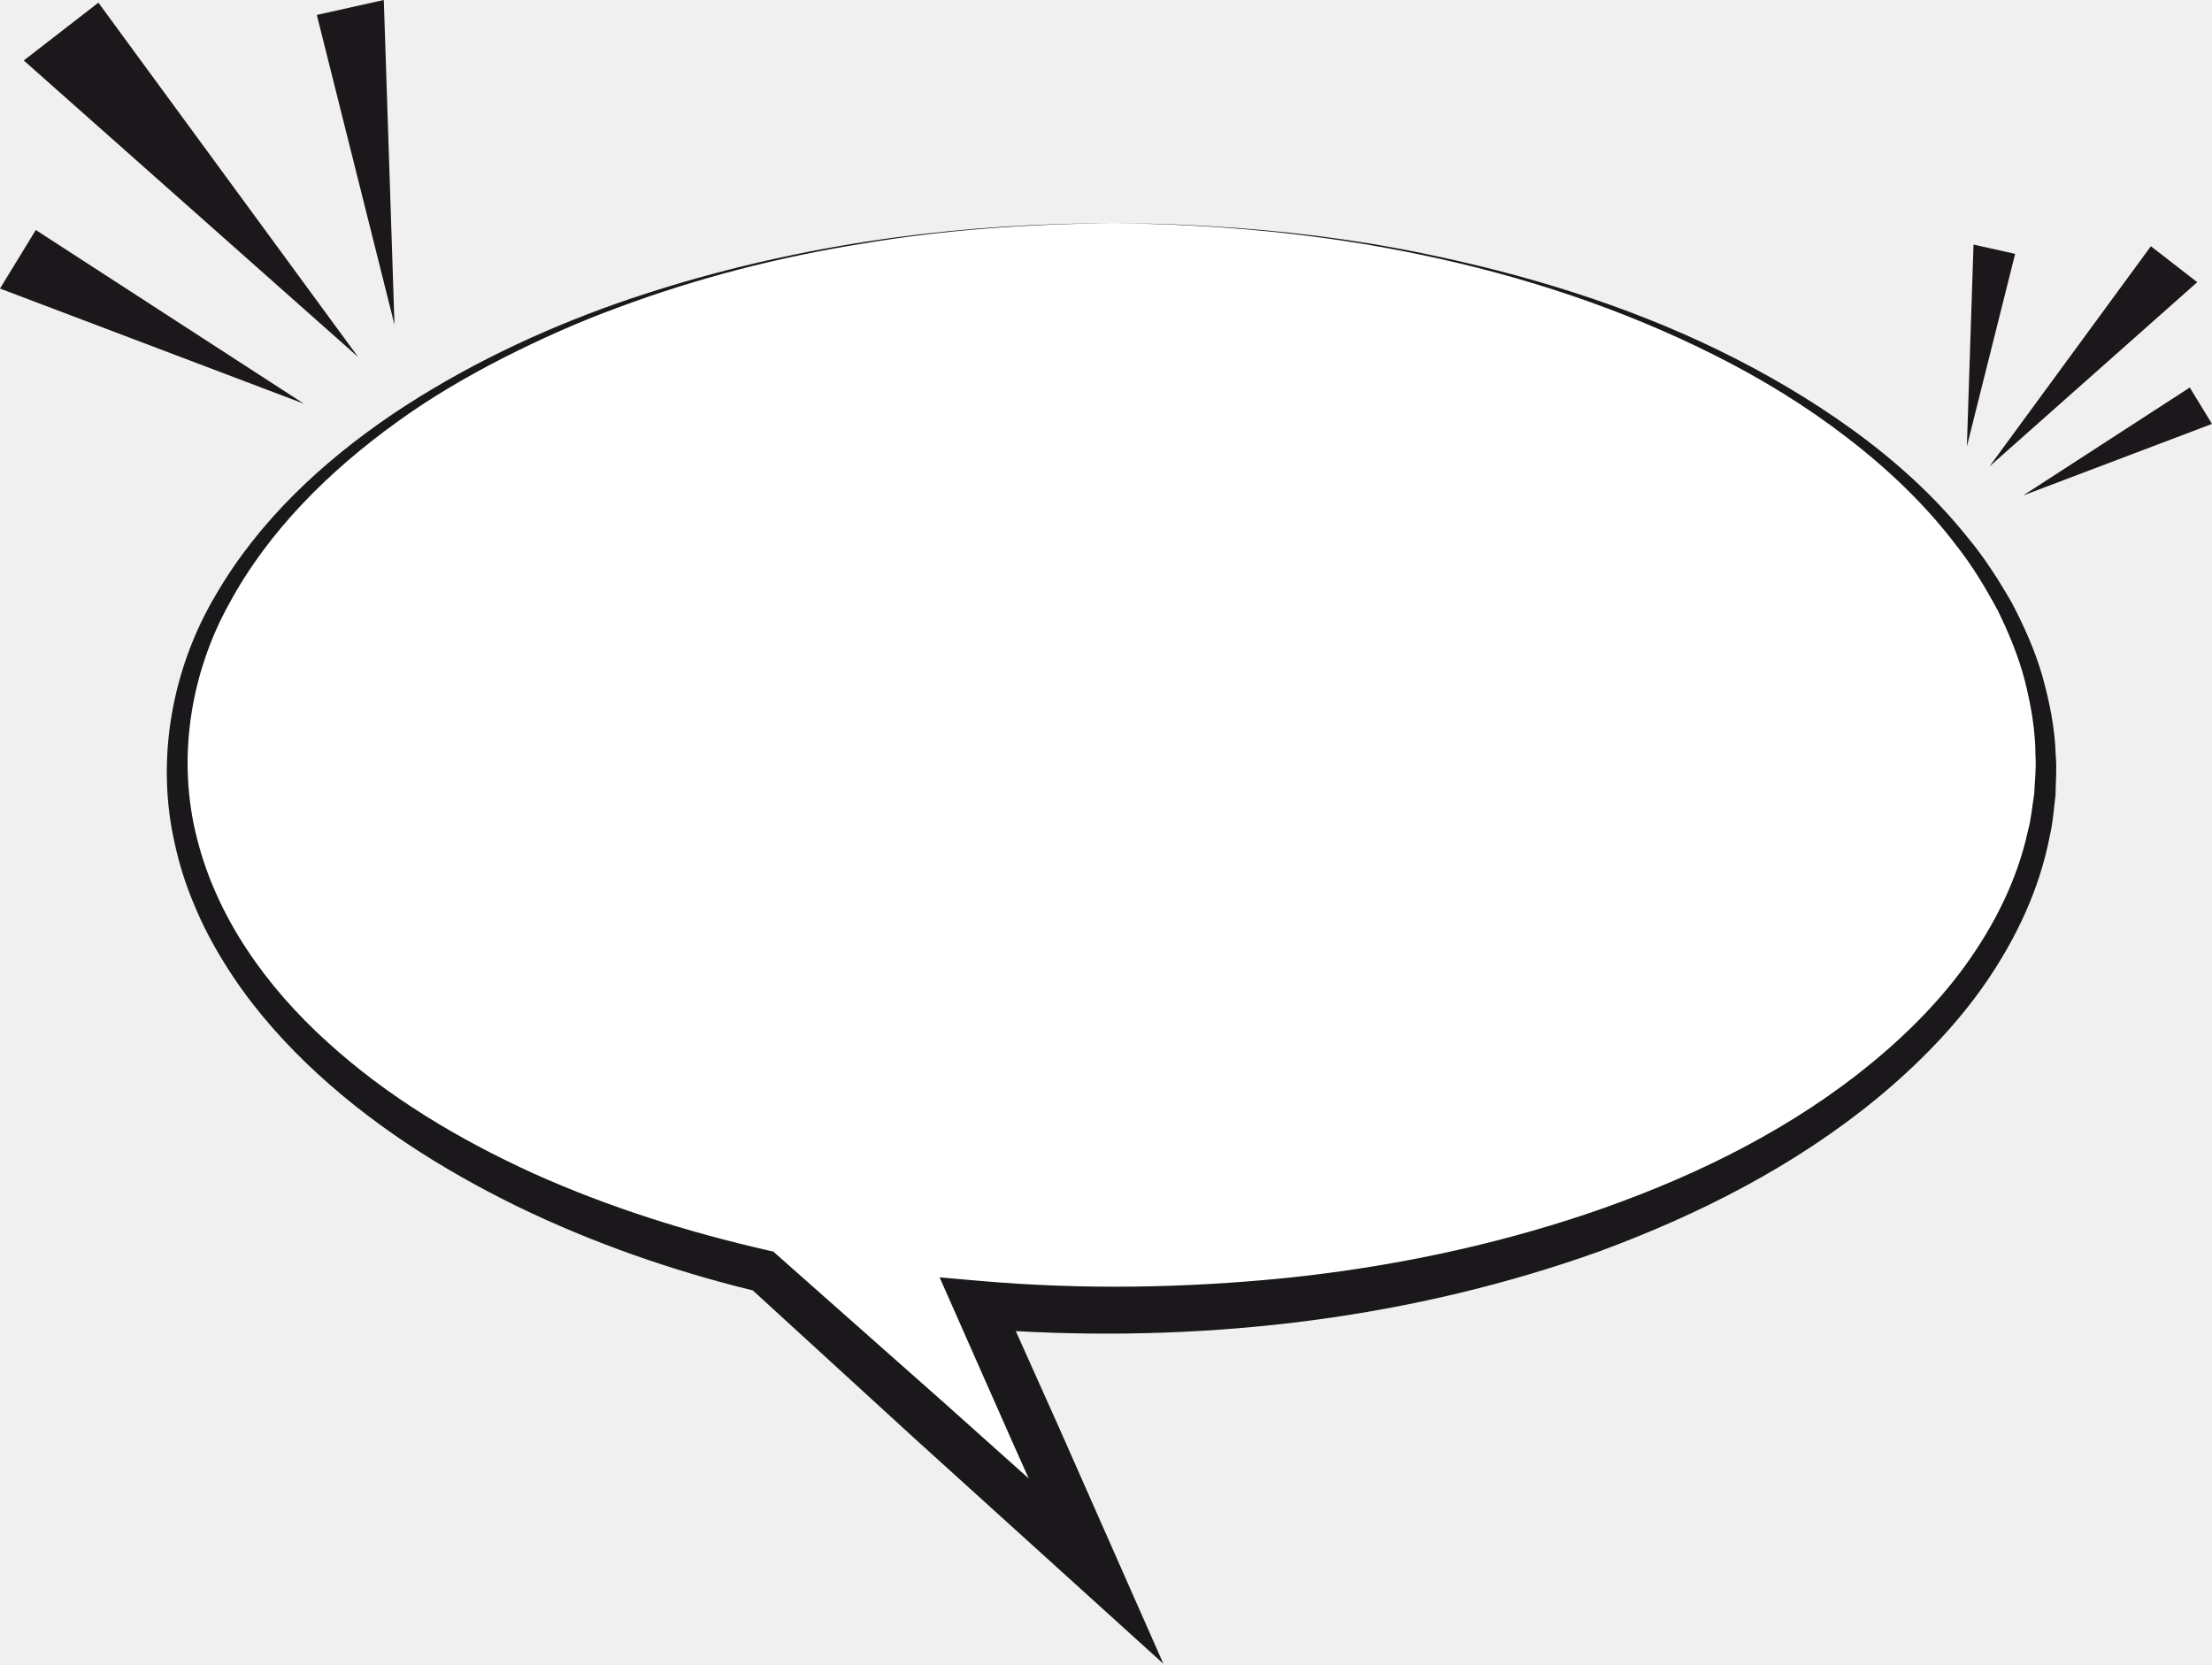
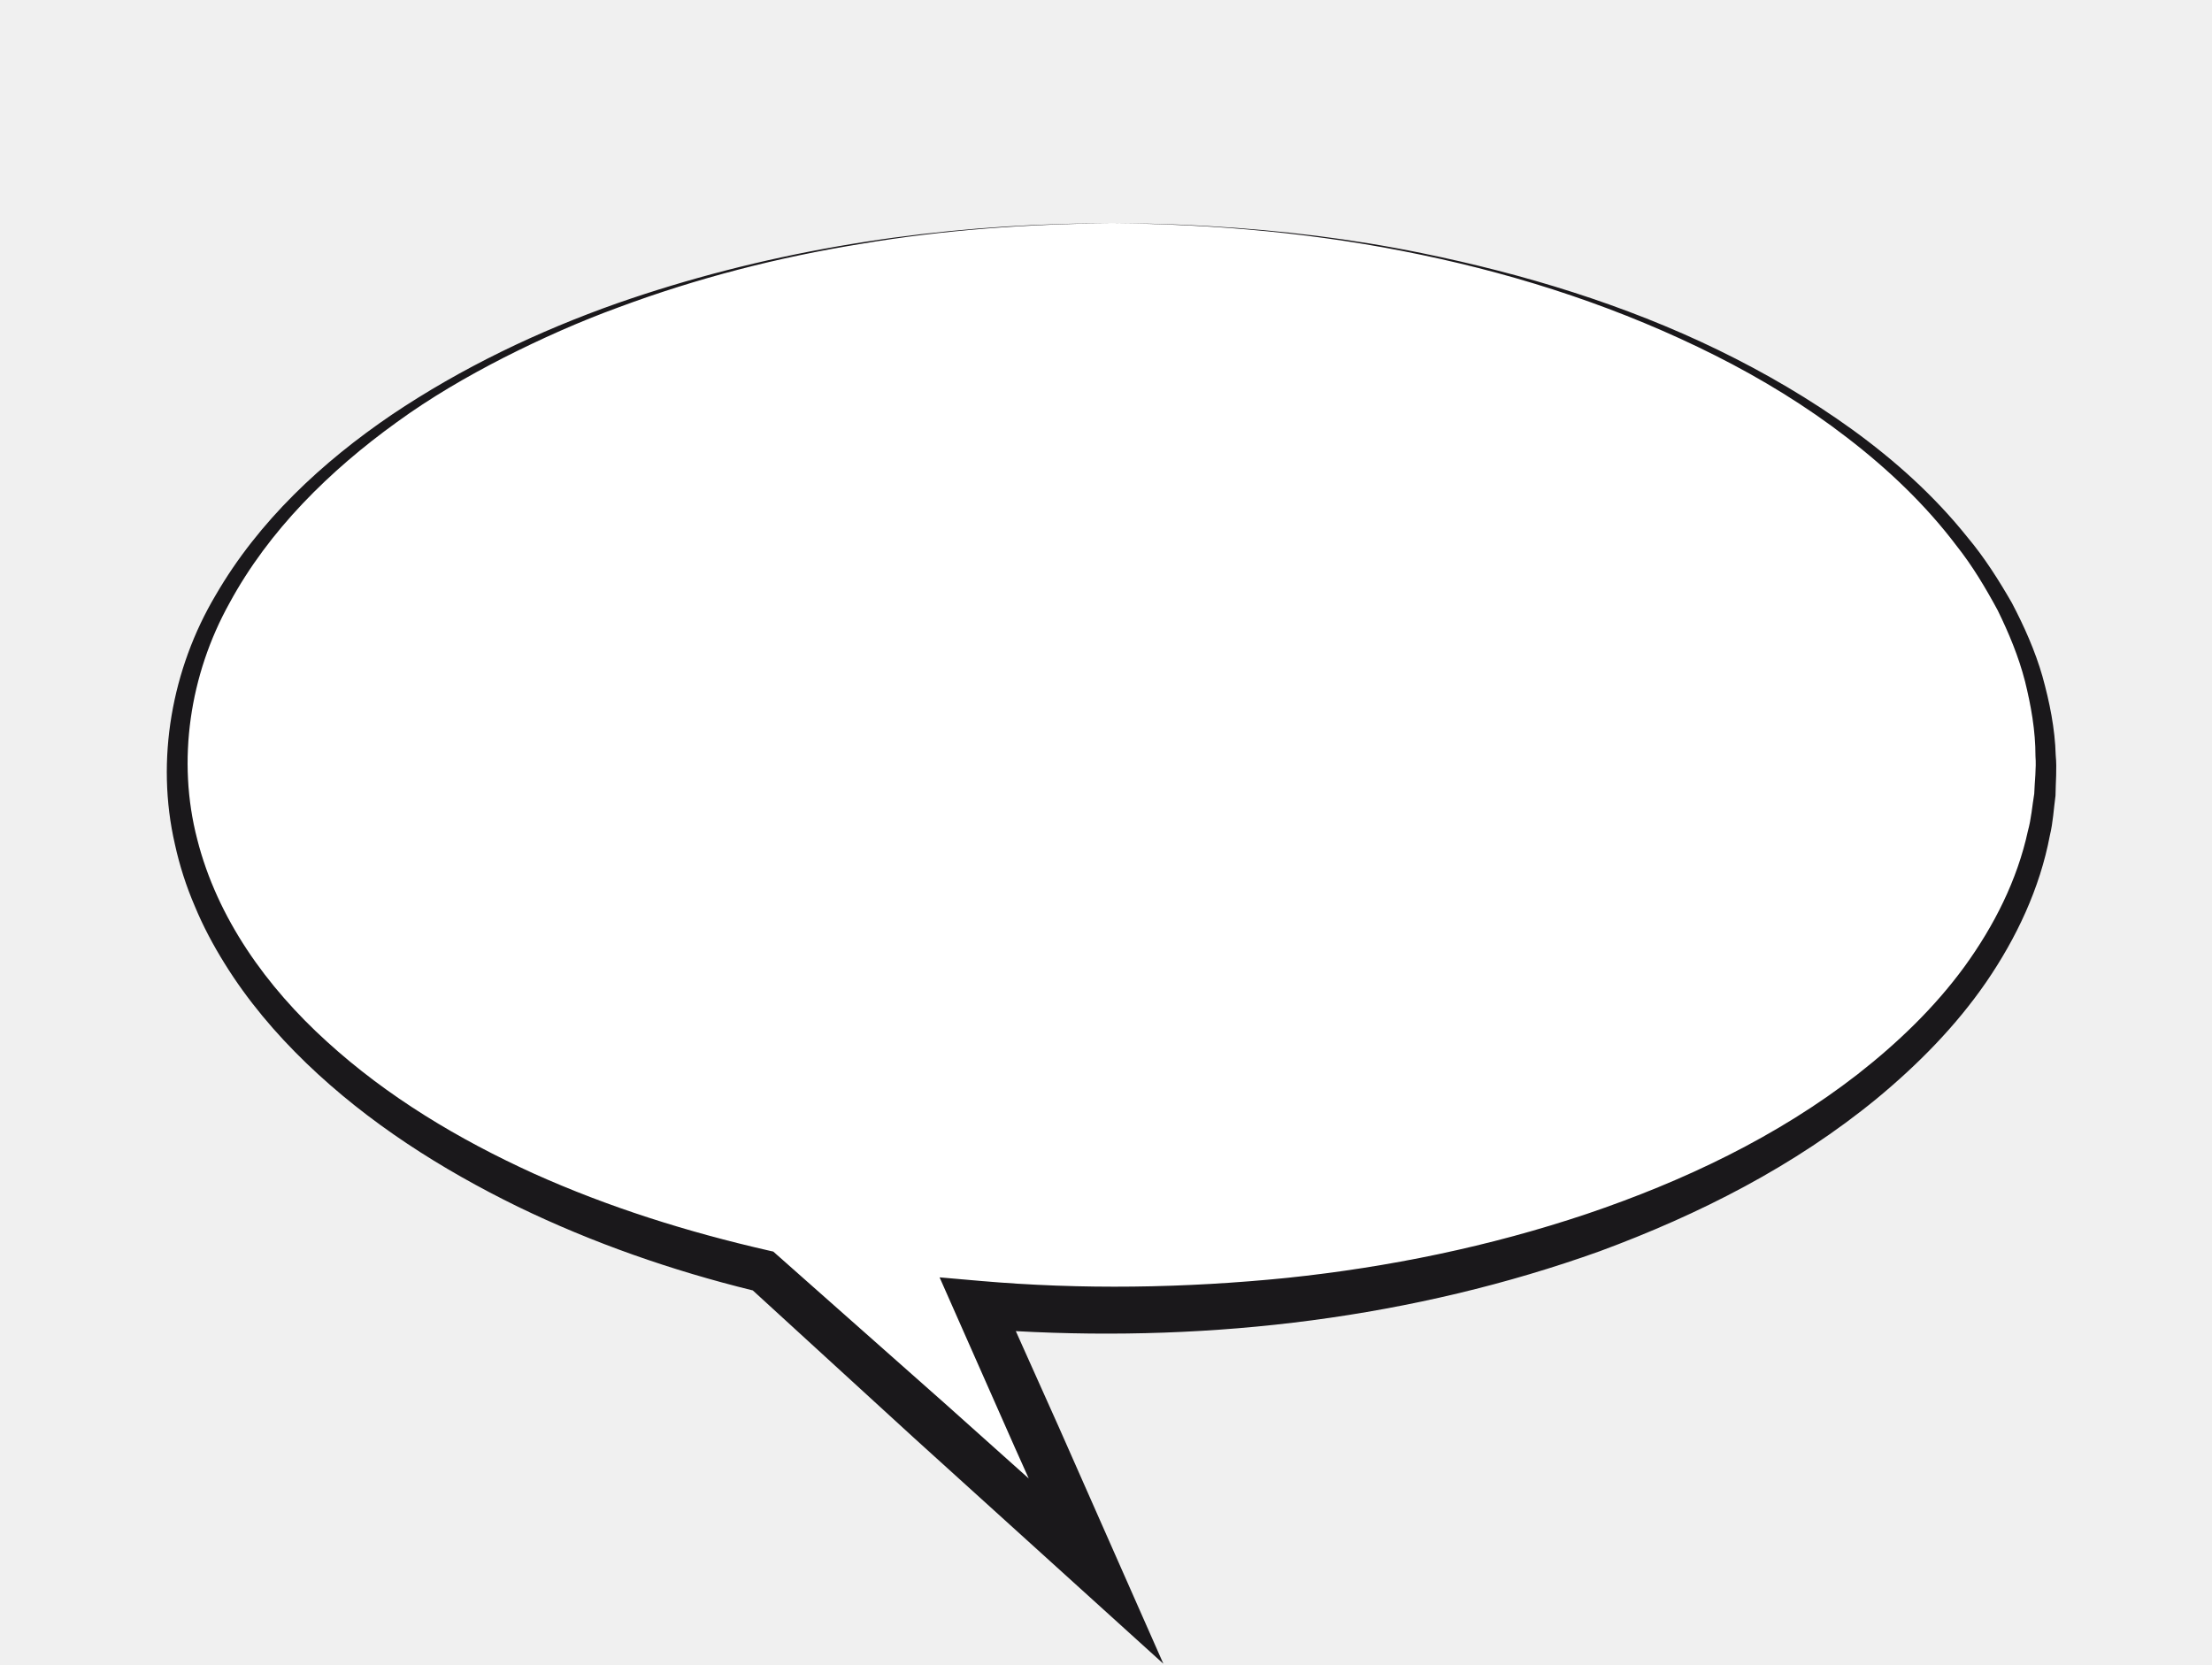
- <svg xmlns="http://www.w3.org/2000/svg" width="400" height="301" fill="none">
+ <svg xmlns="http://www.w3.org/2000/svg" width="400" height="301" viewBox="0 0 400 301" fill="none">
  <g clip-path="url(#clip0)">
-     <path d="M207.867 40.455a328.947 328.947 0 010 0z" fill="#fff" />
-     <path d="M111.883 55.568c-7.108 2.588-14.022 5.682-20.758 9.093-6.72 3.437-13.266 7.247-19.362 11.681-12.185 8.777-23.151 19.595-30.257 32.706-7.225 12.983-9.537 28.512-5.85 42.713 3.608 14.259 12.53 26.717 23.441 36.602 10.938 9.975 23.854 17.703 37.38 23.858 13.578 6.115 27.88 10.593 42.419 13.917l.939.214.76.674 30.337 26.857 15.101 13.509-2.504-5.584-10.658-24.1-2.96-6.694 7.264.635c18.468 1.616 37.084 1.316 55.526-.538 18.428-1.929 36.689-5.682 54.236-11.569 17.491-5.919 34.445-13.954 48.988-25.265 7.23-5.657 13.917-12.068 19.307-19.45 5.354-7.376 9.553-15.658 11.481-24.558.611-2.197.767-4.474 1.143-6.717.079-2.268.389-4.541.224-6.818.005-4.563-.797-9.092-1.893-13.526-1.141-4.439-2.913-8.7-4.938-12.835-2.19-4.048-4.561-8.039-7.445-11.676-5.593-7.407-12.411-13.885-19.816-19.57-7.398-5.715-15.431-10.616-23.801-14.833-16.759-8.426-34.754-14.378-53.148-18.209-18.404-3.881-37.23-5.569-56.032-5.718-15.148.135-30.312 1.197-45.254 3.723-14.952 2.41-29.691 6.201-43.87 11.478" fill="#fff" />
-     <path d="M217.363 40.827c.481.025.96.054 1.441.083-.479-.03-.96-.055-1.441-.083zM208.207 40.462zM192.097 40.502c.202-.004.403-.01.605-.015l-.605.015z" fill="#fff" />
-     <path d="M369.343 122.326c-1.333-4.647-3.311-9.06-5.539-13.306-2.39-4.152-4.963-8.208-8.03-11.867-5.96-7.46-13.09-13.857-20.747-19.412-7.672-5.55-15.861-10.325-24.342-14.454-16.991-8.25-35.159-13.75-53.583-17.512-12.625-2.588-25.44-4.125-38.298-4.866-.481-.03-.96-.056-1.441-.082-.981-.05-1.962-.11-2.943-.153a319.31 319.31 0 00-6.213-.212c-.112-.002-.226-.005-.34-.005-2.287-.051-4.573-.083-6.859-.088 18.801.15 37.628 1.837 56.031 5.719 18.395 3.83 36.389 9.782 53.148 18.208 8.37 4.217 16.403 9.118 23.801 14.833 7.405 5.685 14.224 12.163 19.816 19.57 2.885 3.638 5.255 7.628 7.445 11.676 2.025 4.136 3.797 8.396 4.938 12.836 1.097 4.434 1.9 8.963 1.893 13.525.165 2.278-.146 4.55-.224 6.819-.376 2.242-.532 4.52-1.142 6.717-1.929 8.9-6.128 17.182-11.481 24.557-5.391 7.382-12.078 13.794-19.308 19.451-14.542 11.311-31.496 19.345-48.987 25.264-17.547 5.887-35.809 9.64-54.237 11.569-18.442 1.854-37.057 2.155-55.526.539l-7.264-.636 2.96 6.694 10.658 24.1 2.504 5.585-15.101-13.509-30.337-26.858-.76-.674-.939-.214c-14.538-3.323-28.84-7.801-42.42-13.916-13.525-6.156-26.44-13.884-37.378-23.859-10.912-9.884-19.834-22.343-23.441-36.602-3.688-14.2-1.376-29.73 5.85-42.713 7.105-13.11 18.071-23.929 30.257-32.706 6.095-4.434 12.64-8.243 19.361-11.68 6.736-3.412 13.65-6.506 20.759-9.094 14.178-5.276 28.918-9.068 43.87-11.477 14.941-2.527 30.105-3.589 45.254-3.724-1.562-.001-3.122.02-4.683.04-1.208.02-2.415.05-3.622.08l-.606.014c-27.327.783-54.599 5.319-80.477 14.34C97.31 59.896 83.492 66.5 70.834 75.009 58.27 83.551 46.76 94.227 38.99 107.647c-7.889 13.271-10.899 29.741-7.355 45.071a61.563 61.563 0 003.592 11.169c1.495 3.618 3.344 7.08 5.409 10.391 4.116 6.644 9.186 12.626 14.773 18.013 11.199 10.791 24.411 19.178 38.249 25.946 13.574 6.579 27.87 11.55 42.475 15.14l29.202 26.724 30.03 27.198 15.01 13.594-8.193-18.546-10.648-24.104-7.843-17.505c35.683 1.955 71.848-2.344 105.61-14.455 17.905-6.614 35.231-15.394 50.118-27.632 7.4-6.125 14.245-13.048 19.744-21.028 5.464-7.97 9.711-16.936 11.516-26.521.579-2.365.695-4.811 1.022-7.215.024-2.429.277-4.855.039-7.277-.132-4.855-1.109-9.64-2.398-14.283" fill="#1A181B" />
-     <path d="M6.471 41.595L0 52.185 54.947 73.01 6.471 41.595zM69.403 0L57.29 2.699l14.046 56.03L69.403 0zM17.793.483L4.296 10.935 64.763 64.57 17.793.483zM365.857 89.604L400 76.664l-4.02-6.581-30.123 19.521zM356.875 44.234l-1.202 36.495 8.728-34.817-7.526-1.678zM397.331 51.03l-8.386-6.496-29.187 39.827 37.573-33.33z" fill="#1B171B" />
+     <path d="M207.867 40.455C205.589 40.402 203.306 40.367 201.007 40.367C199.441 40.367 197.881 40.382 196.324 40.407C197.886 40.382 199.446 40.367 201.007 40.367C203.294 40.372 205.58 40.402 207.867 40.455Z" fill="white" />
+     <path d="M111.883 55.568C104.775 58.156 97.861 61.25 91.125 64.661C84.404 68.098 77.859 71.908 71.763 76.342C59.578 85.119 48.612 95.937 41.506 109.048C34.281 122.031 31.969 137.56 35.656 151.761C39.264 166.02 48.186 178.478 59.097 188.363C70.035 198.338 82.951 206.066 96.476 212.221C110.055 218.336 124.357 222.814 138.896 226.138L139.835 226.352L140.595 227.026L170.932 253.883L186.033 267.392L183.529 261.808L172.871 237.708L169.911 231.014L177.175 231.649C195.643 233.265 214.259 232.965 232.701 231.111C251.129 229.182 269.39 225.429 286.937 219.542C304.428 213.623 321.382 205.588 335.925 194.277C343.155 188.62 349.842 182.209 355.232 174.827C360.586 167.451 364.785 159.169 366.713 150.269C367.324 148.072 367.48 145.795 367.856 143.552C367.935 141.284 368.245 139.011 368.08 136.734C368.085 132.171 367.283 127.642 366.187 123.208C365.046 118.769 363.274 114.509 361.249 110.373C359.059 106.325 356.688 102.334 353.804 98.697C348.211 91.29 341.393 84.812 333.988 79.126C326.59 73.412 318.557 68.511 310.187 64.294C293.428 55.868 275.433 49.916 257.039 46.085C238.635 42.204 219.809 40.516 201.007 40.367C185.859 40.502 170.695 41.563 155.753 44.09C140.801 46.5 126.062 50.291 111.883 55.568" fill="white" />
+     <path d="M217.363 40.827C217.844 40.852 218.323 40.881 218.804 40.91C218.325 40.88 217.844 40.855 217.363 40.827Z" fill="white" />
+     <path d="M208.207 40.462C210.279 40.512 212.35 40.585 214.42 40.674C212.36 40.581 210.288 40.513 208.207 40.462Z" fill="white" />
+     <path d="M192.097 40.502C192.299 40.498 192.5 40.492 192.702 40.487C192.5 40.492 192.299 40.497 192.097 40.502Z" fill="white" />
+     <path d="M369.343 122.326C368.01 117.68 366.032 113.266 363.804 109.02C361.414 104.868 358.842 100.812 355.774 97.153C349.814 89.694 342.684 83.296 335.027 77.741C327.355 72.191 319.166 67.416 310.685 63.287C293.695 55.037 275.526 49.537 257.102 45.775C244.477 43.187 231.662 41.65 218.804 40.909C218.323 40.88 217.844 40.853 217.363 40.827C216.382 40.776 215.401 40.718 214.42 40.674C212.35 40.585 210.279 40.511 208.207 40.462C208.095 40.46 207.981 40.457 207.867 40.457C205.58 40.406 203.294 40.374 201.008 40.369C219.809 40.519 238.636 42.206 257.039 46.088C275.434 49.918 293.428 55.87 310.187 64.296C318.557 68.513 326.59 73.414 333.988 79.129C341.393 84.814 348.212 91.293 353.804 98.699C356.689 102.337 359.059 106.327 361.249 110.375C363.274 114.511 365.046 118.771 366.187 123.211C367.284 127.645 368.087 132.174 368.08 136.736C368.245 139.014 367.934 141.286 367.856 143.555C367.48 145.797 367.324 148.075 366.714 150.272C364.785 159.172 360.586 167.454 355.233 174.829C349.842 182.211 343.155 188.623 335.925 194.28C321.383 205.591 304.429 213.625 286.938 219.544C269.391 225.431 251.129 229.185 232.701 231.113C214.259 232.968 195.644 233.268 177.175 231.652L169.911 231.016L172.871 237.711L183.529 261.81L186.033 267.395L170.932 253.886L140.595 227.028L139.835 226.354L138.896 226.14C124.358 222.817 110.056 218.339 96.477 212.224C82.951 206.068 70.035 198.34 59.098 188.365C48.186 178.481 39.264 166.022 35.657 151.764C31.969 137.563 34.281 122.034 41.507 109.05C48.612 95.939 59.578 85.121 71.764 76.344C77.859 71.91 84.405 68.101 91.125 64.663C97.861 61.252 104.775 58.159 111.884 55.57C126.062 50.294 140.802 46.502 155.754 44.093C170.695 41.566 185.859 40.505 201.008 40.369C199.446 40.368 197.886 40.389 196.325 40.409C195.117 40.429 193.91 40.459 192.703 40.488C192.501 40.493 192.299 40.498 192.097 40.503C164.77 41.286 137.498 45.822 111.62 54.843C97.311 59.896 83.492 66.501 70.834 75.01C58.27 83.551 46.761 94.227 38.99 107.647C31.101 120.918 28.091 137.388 31.635 152.719C32.474 156.544 33.678 160.294 35.227 163.887C36.722 167.505 38.571 170.967 40.636 174.279C44.752 180.922 49.822 186.904 55.409 192.291C66.608 203.082 79.82 211.47 93.658 218.238C107.232 224.816 121.528 229.787 136.133 233.377L165.335 260.101L195.365 287.299L210.375 300.893L202.182 282.347L191.534 258.243L183.691 240.738C219.374 242.693 255.539 238.394 289.301 226.283C307.206 219.669 324.532 210.889 339.419 198.651C346.819 192.526 353.664 185.604 359.163 177.623C364.627 169.653 368.874 160.687 370.679 151.102C371.258 148.737 371.374 146.291 371.701 143.887C371.725 141.459 371.978 139.032 371.74 136.61C371.608 131.755 370.631 126.97 369.342 122.327" fill="#1A181B" />
  </g>
  <defs>
    <clipPath id="clip0">
-       <path fill="#fff" d="M0 0h400v300.893H0z" />
+       <rect width="400" height="300.893" fill="white" />
    </clipPath>
  </defs>
</svg>
